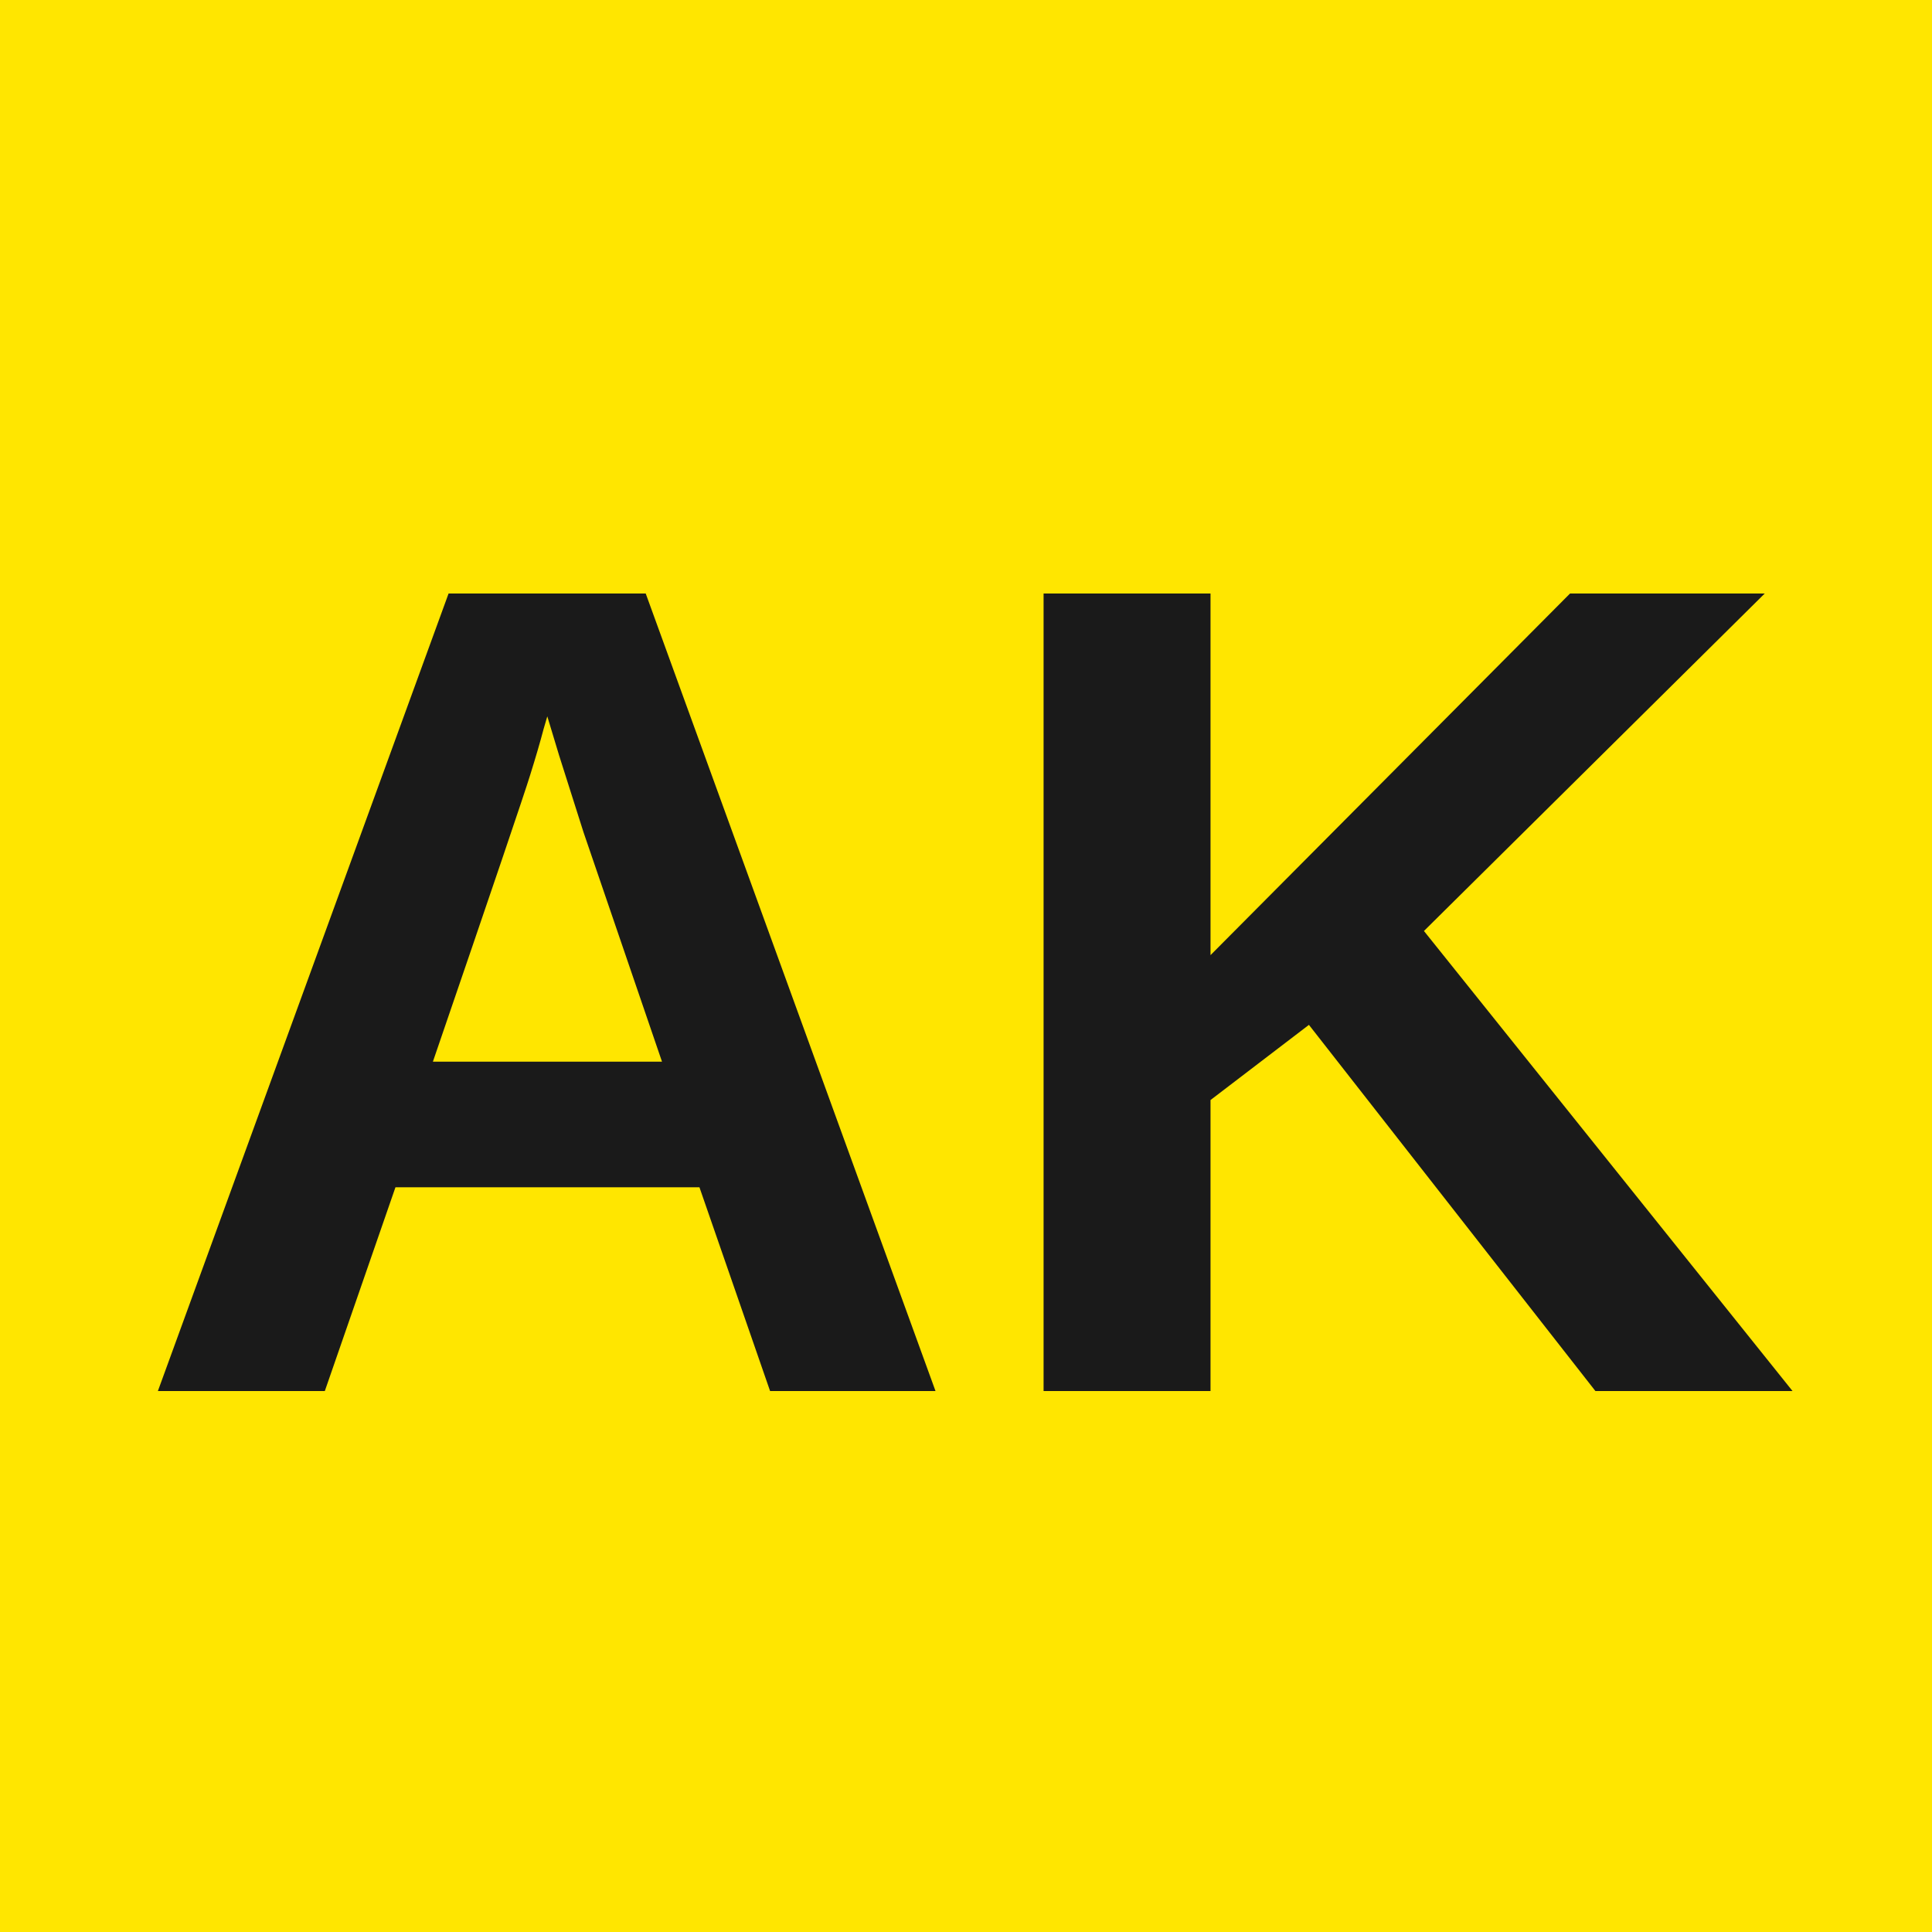
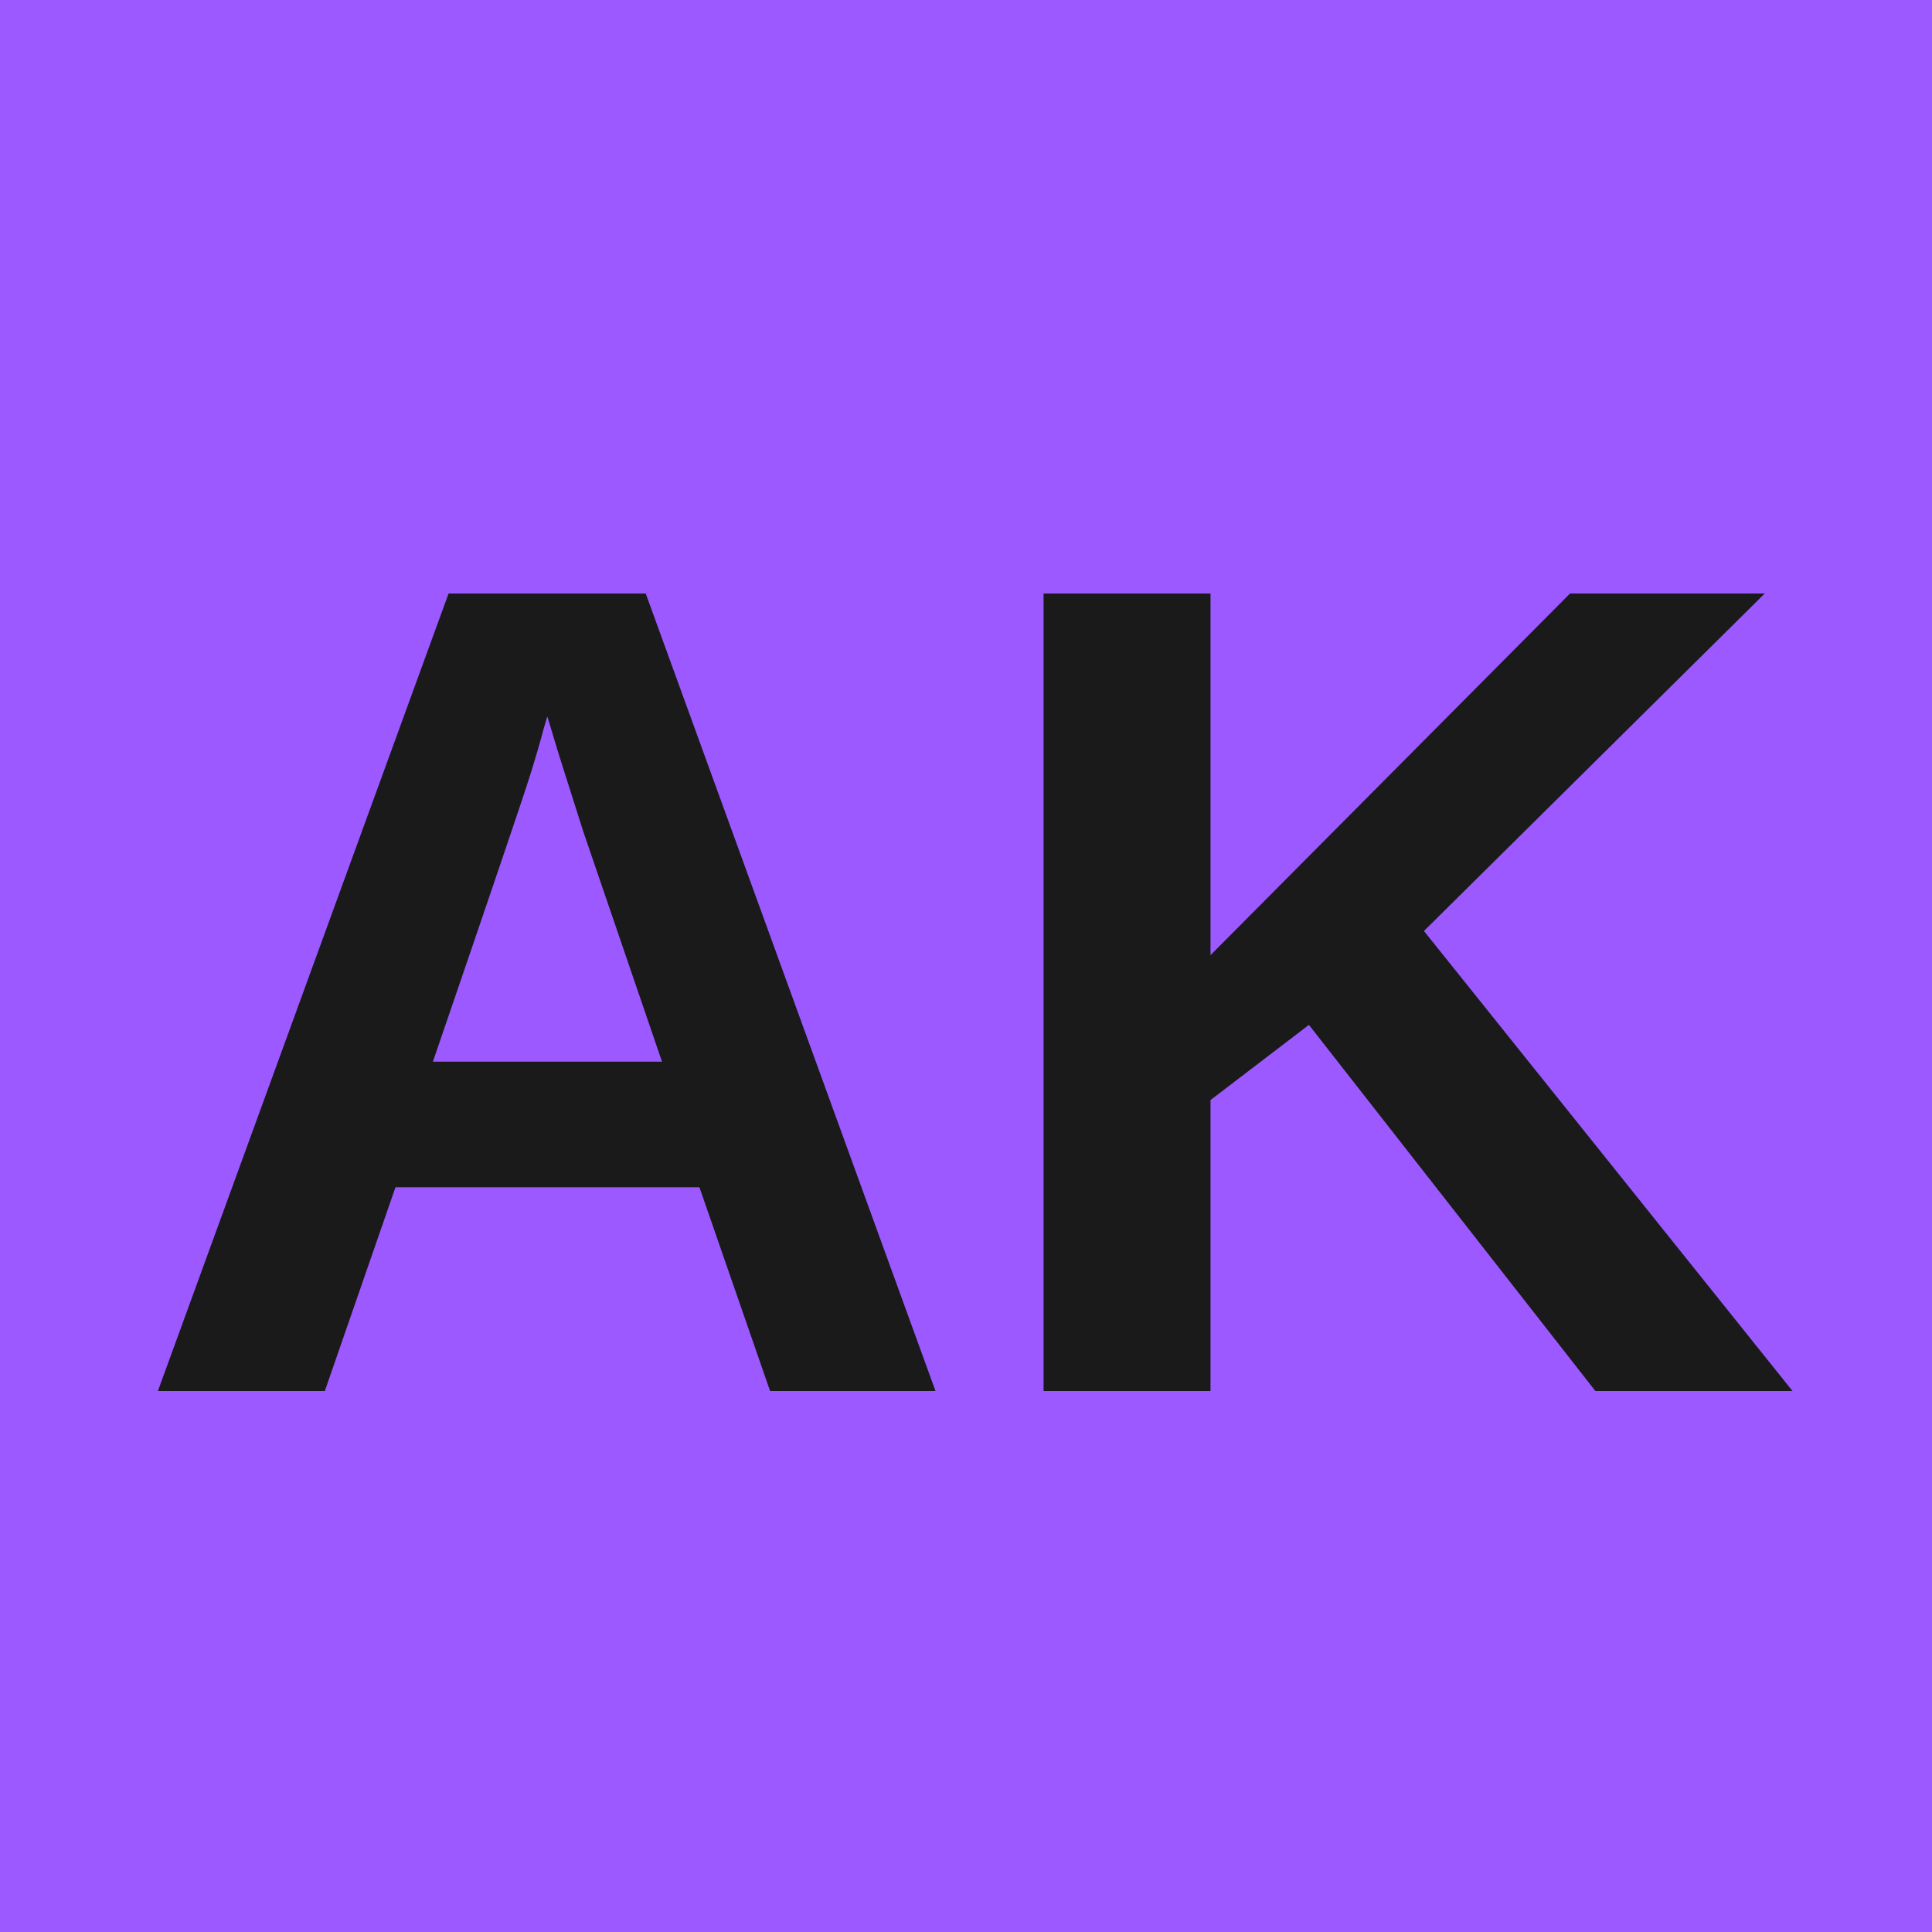
<svg xmlns="http://www.w3.org/2000/svg" viewBox="0 0 100 100">
-   <rect width="100" height="100" fill="#FFE600" />
+   <rect width="100" height="100" fill="#9B59FF" />
  <text x="50" y="72" font-family="Arial, sans-serif" font-size="60" font-weight="bold" text-anchor="middle" fill="#1A1A1A">AK</text>
</svg>
